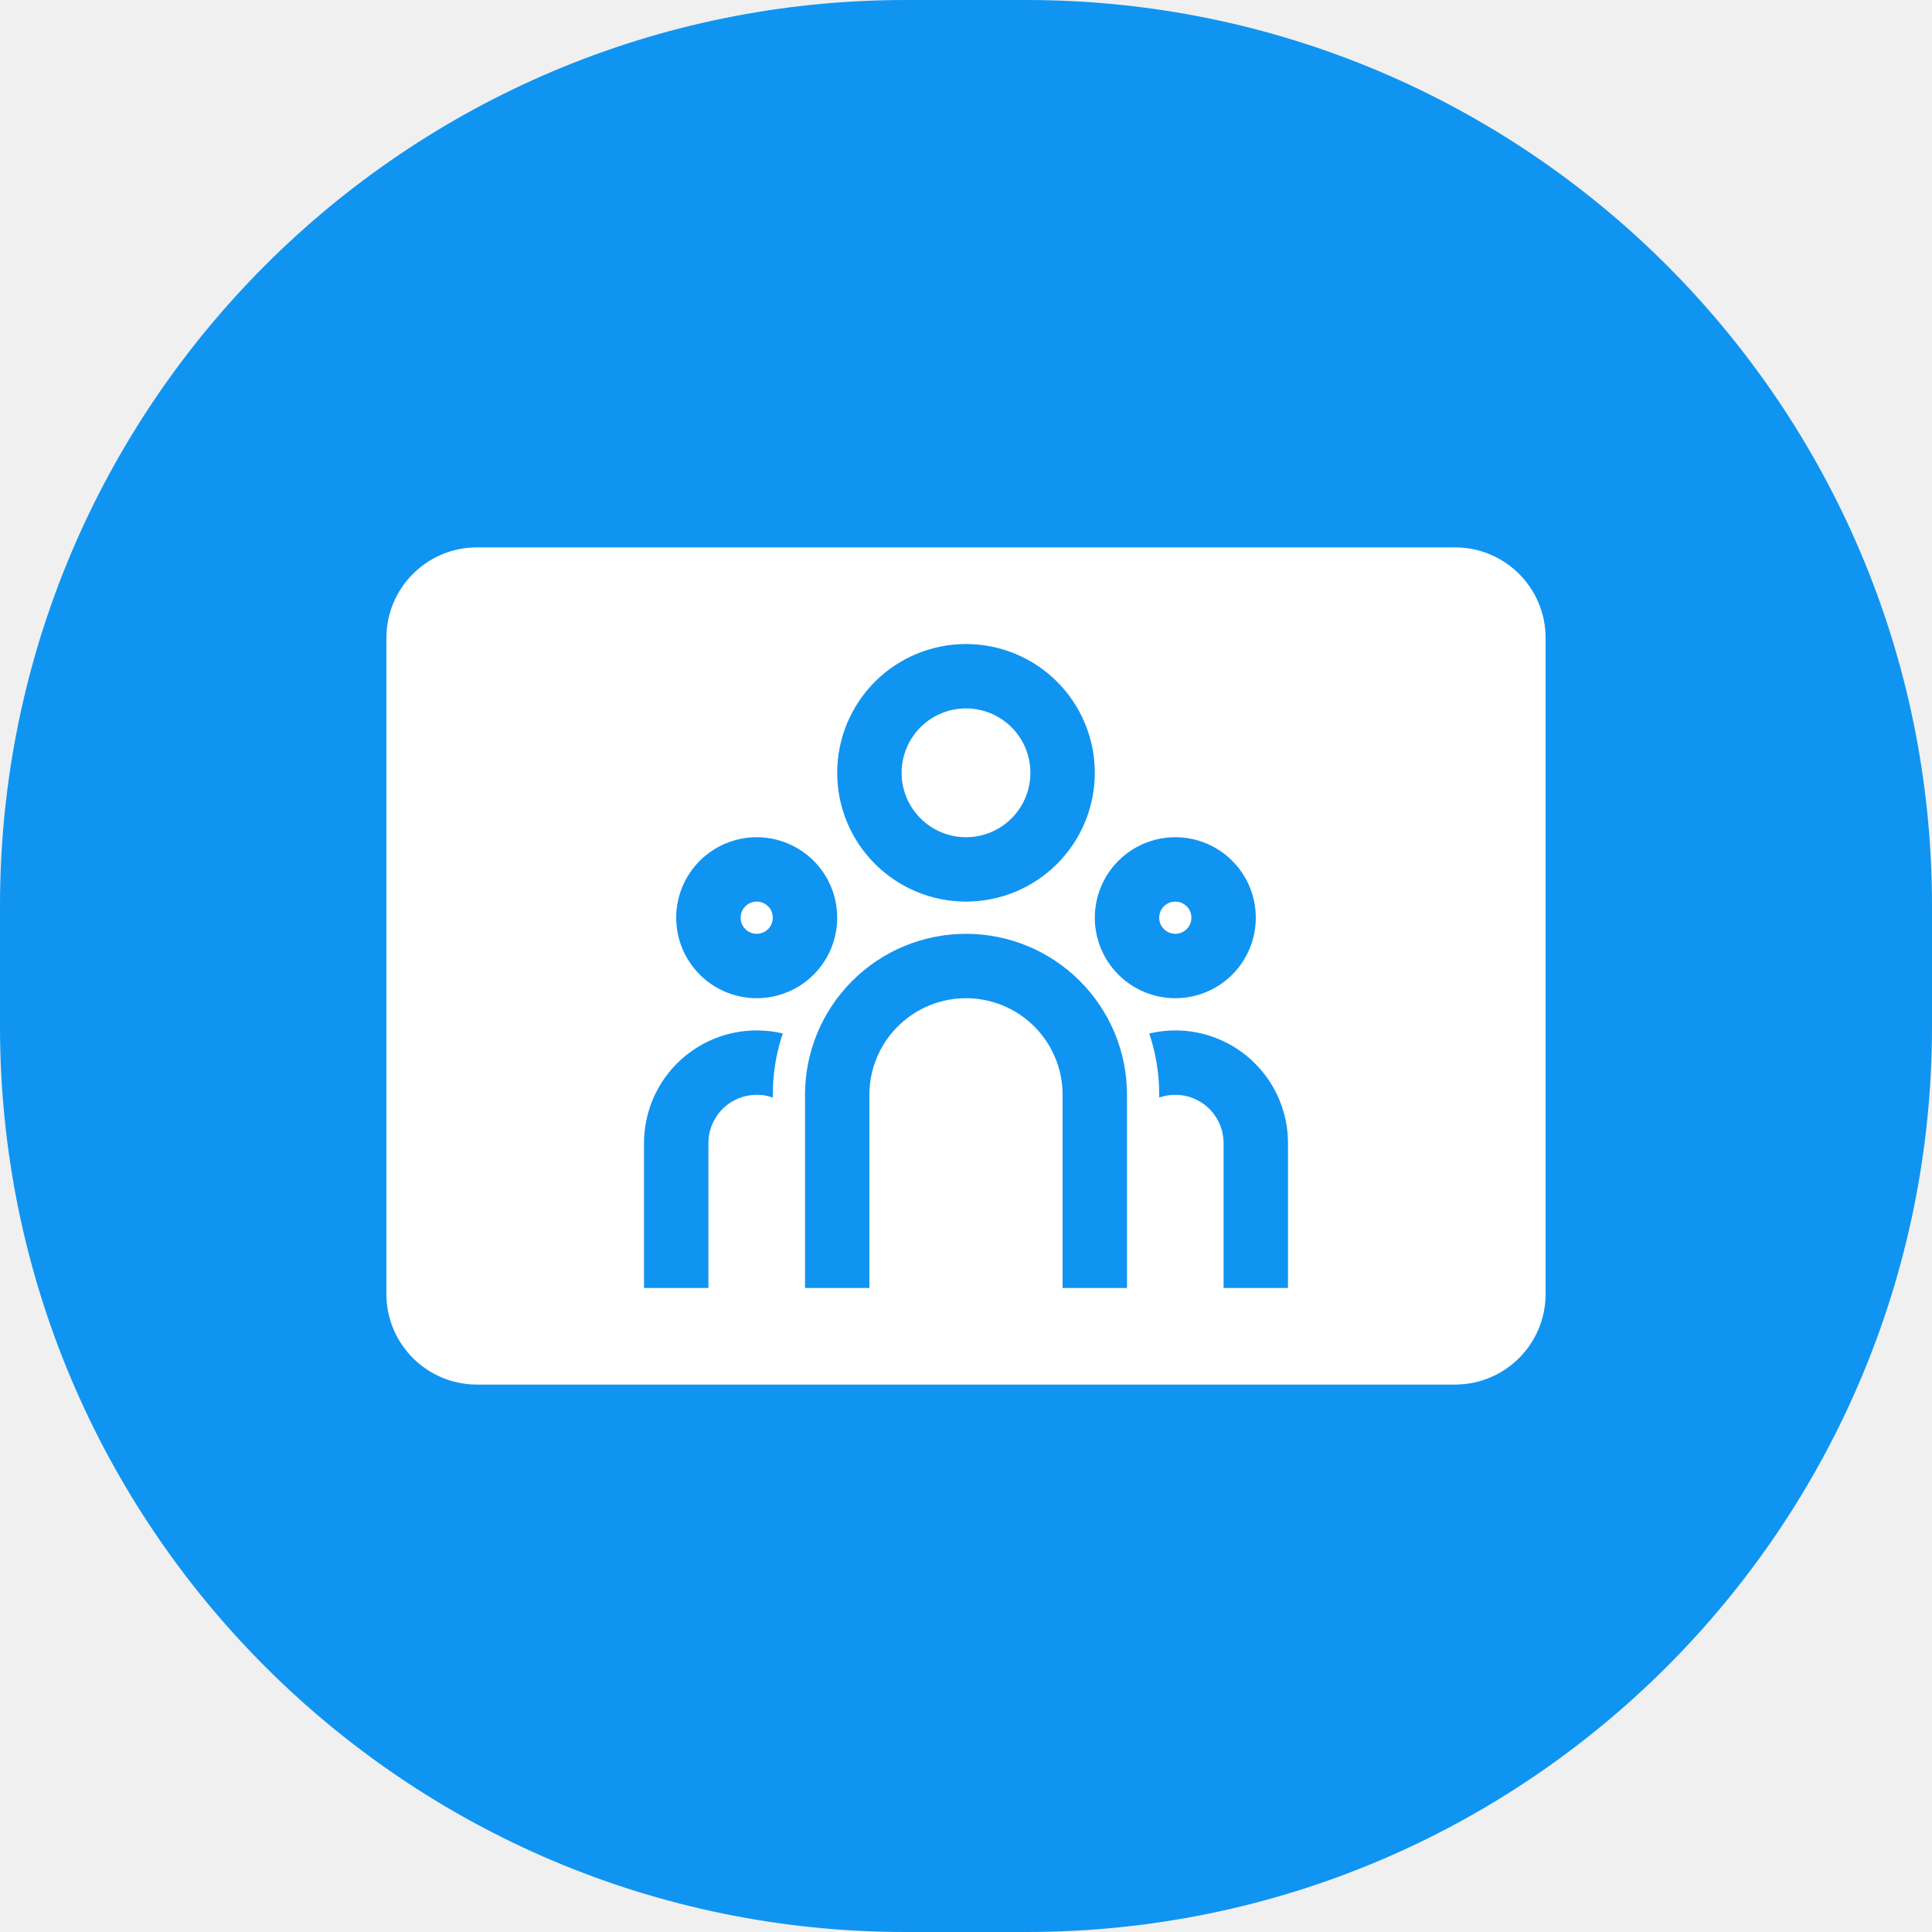
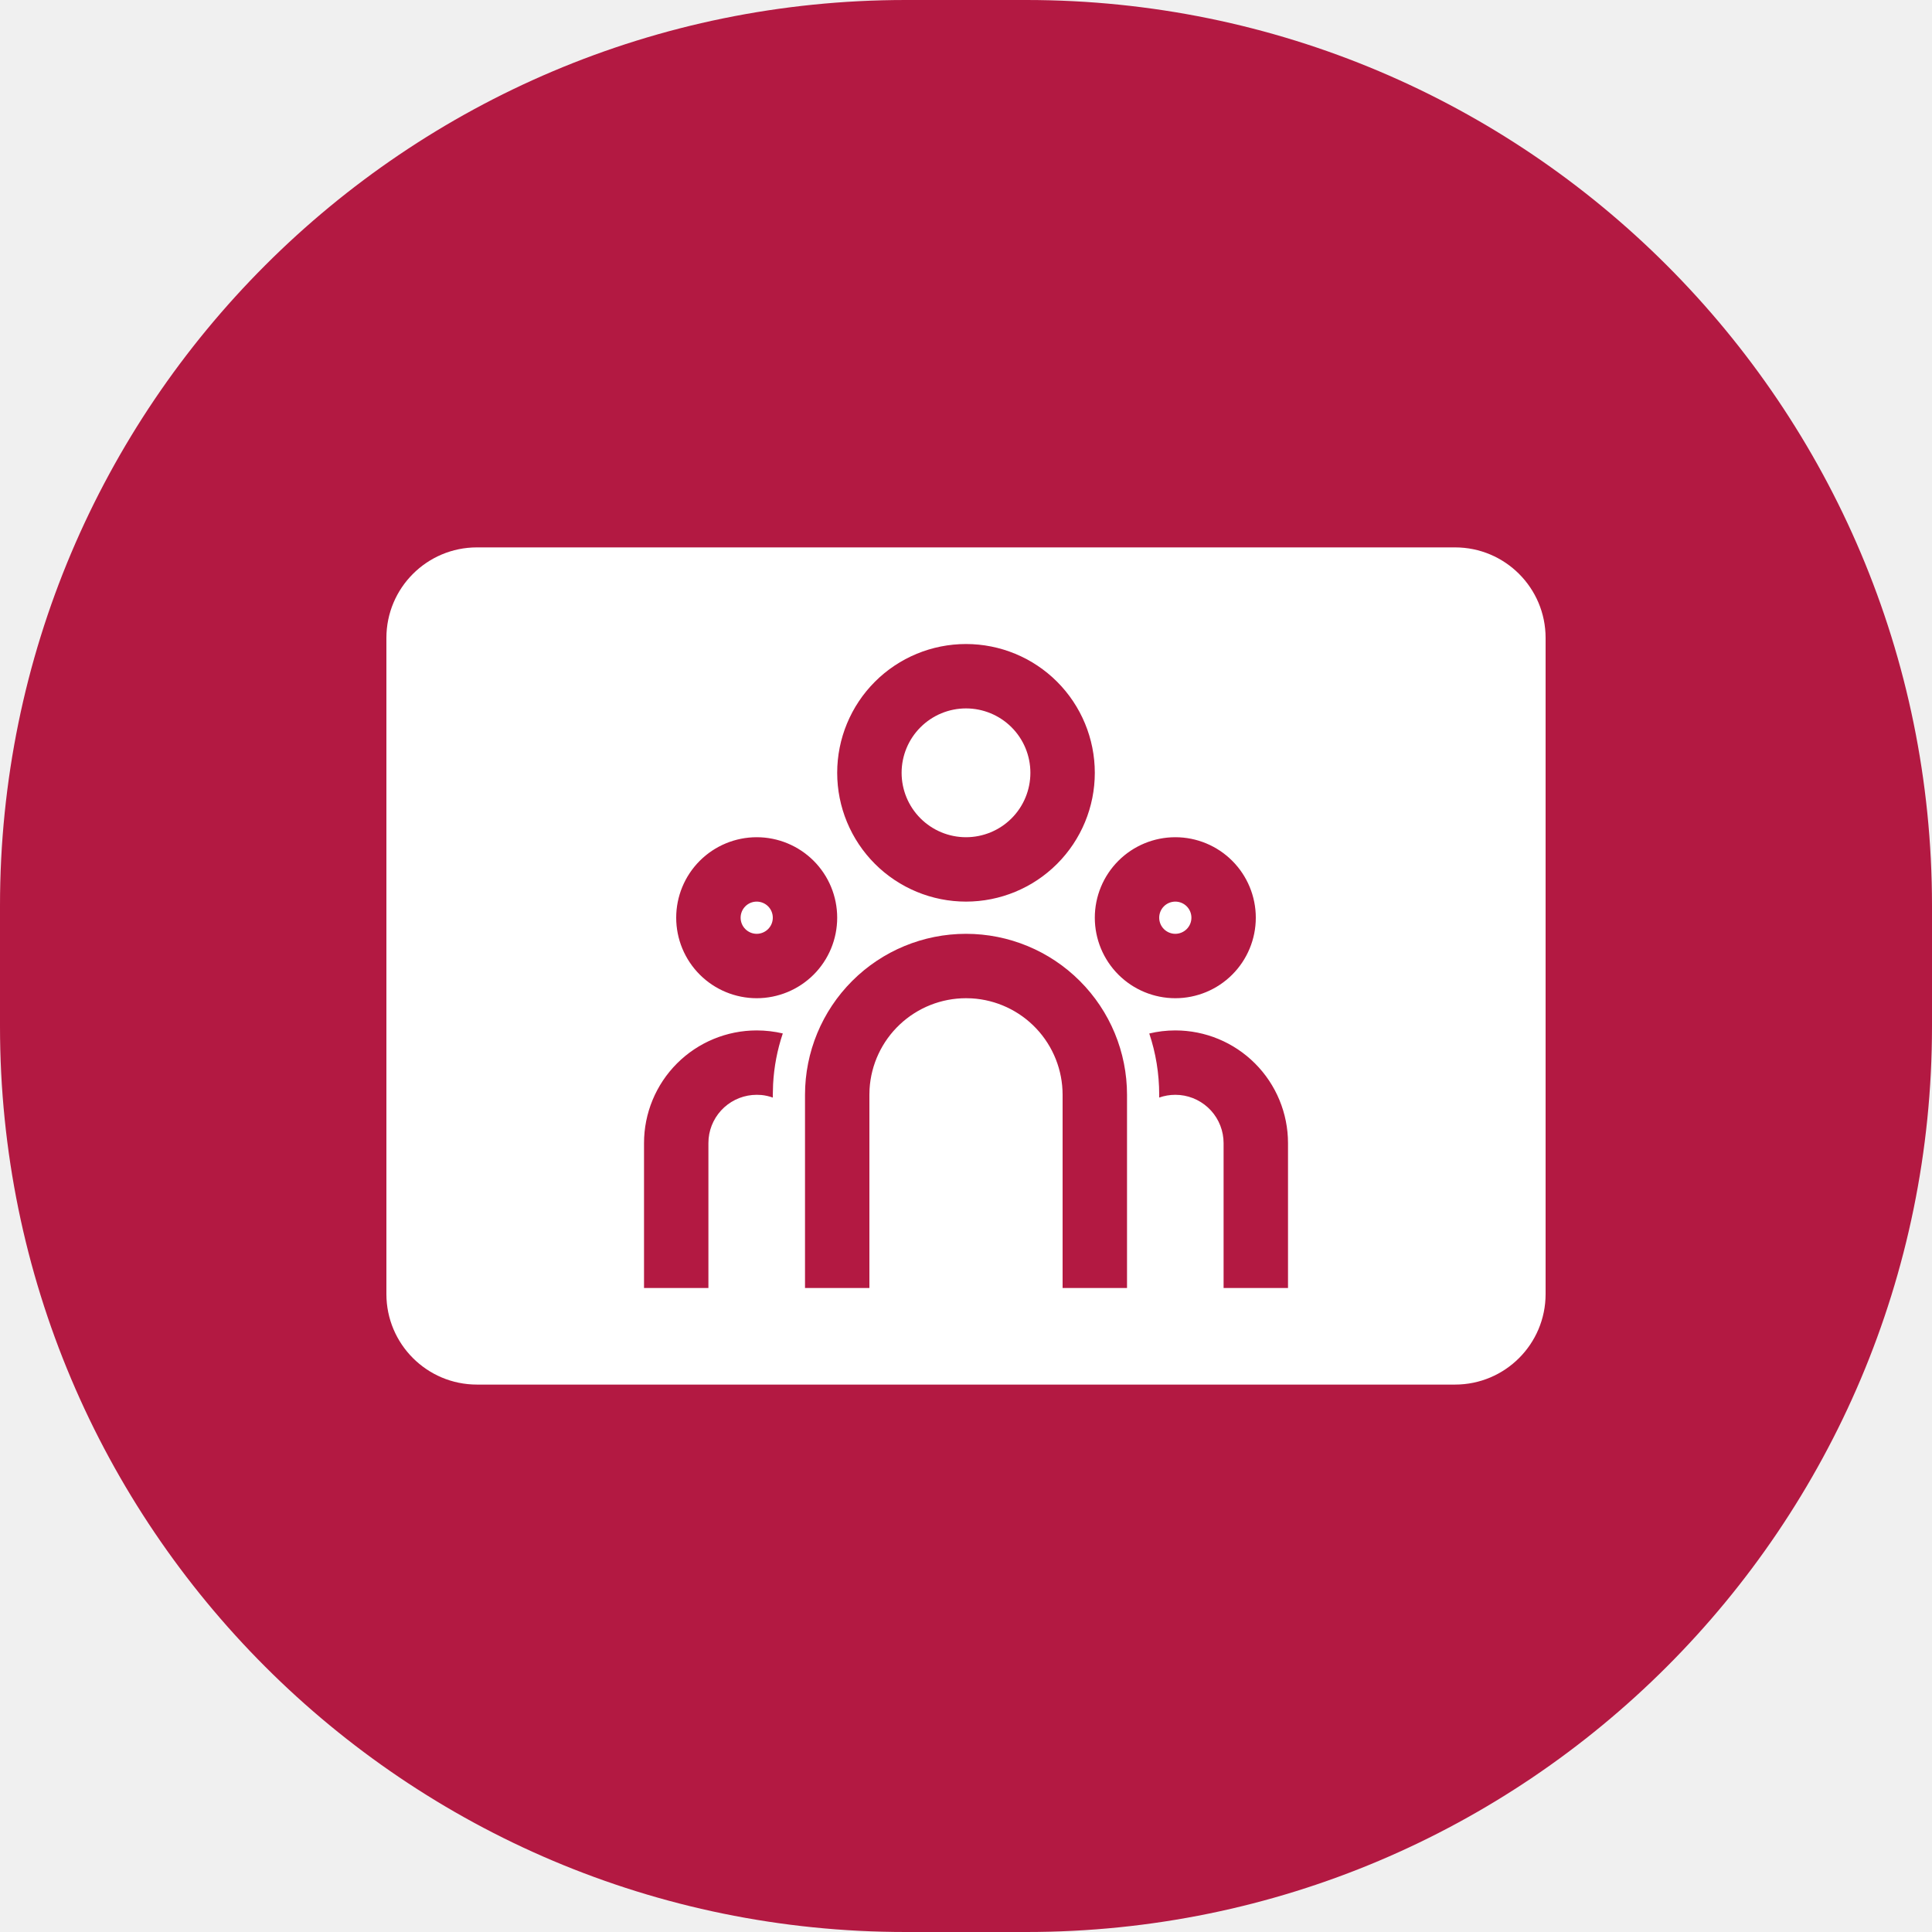
<svg xmlns="http://www.w3.org/2000/svg" width="64" height="64" viewBox="0 0 64 64" fill="none">
-   <rect width="64" height="64" rx="30" fill="#1094F1" />
+   <rect width="64" height="64" rx="30" fill="#B31942" />
  <rect x="12.8" y="18.133" width="38.4" height="27.733" rx="3" fill="white" />
  <g clip-path="url(#clip0_1778_51686)">
-     <path d="M32 30.934C33.415 30.934 34.771 31.495 35.771 32.496C36.772 33.496 37.334 34.852 37.334 36.267V42.667H35.2V36.267C35.2 35.451 34.888 34.665 34.328 34.071C33.769 33.478 33.003 33.12 32.188 33.072L32 33.067C31.184 33.067 30.399 33.379 29.805 33.939C29.211 34.499 28.853 35.264 28.805 36.079L28.8 36.267V42.667H26.667V36.267C26.667 34.852 27.229 33.496 28.229 32.496C29.229 31.495 30.586 30.934 32 30.934ZM25.067 34.134C25.364 34.134 25.654 34.169 25.931 34.234C25.748 34.777 25.64 35.342 25.61 35.914L25.6 36.267V36.359C25.478 36.315 25.35 36.286 25.221 36.273L25.067 36.267C24.669 36.267 24.286 36.415 23.991 36.682C23.697 36.95 23.512 37.317 23.474 37.713L23.467 37.867V42.667H21.334V37.867C21.334 36.877 21.727 35.927 22.427 35.227C23.127 34.527 24.077 34.134 25.067 34.134V34.134ZM38.934 34.134C39.924 34.134 40.873 34.527 41.573 35.227C42.273 35.927 42.667 36.877 42.667 37.867V42.667H40.533V37.867C40.533 37.469 40.385 37.086 40.118 36.791C39.85 36.497 39.483 36.312 39.087 36.274L38.934 36.267C38.747 36.267 38.568 36.299 38.4 36.358V36.267C38.4 35.556 38.285 34.874 38.071 34.236C38.347 34.169 38.636 34.134 38.934 34.134ZM25.067 27.734C25.774 27.734 26.452 28.015 26.953 28.515C27.453 29.015 27.733 29.693 27.733 30.4C27.733 31.108 27.453 31.786 26.953 32.286C26.452 32.786 25.774 33.067 25.067 33.067C24.36 33.067 23.681 32.786 23.181 32.286C22.681 31.786 22.4 31.108 22.4 30.4C22.4 29.693 22.681 29.015 23.181 28.515C23.681 28.015 24.36 27.734 25.067 27.734V27.734ZM38.934 27.734C39.641 27.734 40.319 28.015 40.819 28.515C41.319 29.015 41.6 29.693 41.6 30.4C41.6 31.108 41.319 31.786 40.819 32.286C40.319 32.786 39.641 33.067 38.934 33.067C38.226 33.067 37.548 32.786 37.048 32.286C36.548 31.786 36.267 31.108 36.267 30.4C36.267 29.693 36.548 29.015 37.048 28.515C37.548 28.015 38.226 27.734 38.934 27.734V27.734ZM25.067 29.867C24.925 29.867 24.79 29.923 24.69 30.023C24.59 30.123 24.534 30.259 24.534 30.4C24.534 30.542 24.59 30.677 24.69 30.777C24.79 30.877 24.925 30.934 25.067 30.934C25.208 30.934 25.344 30.877 25.444 30.777C25.544 30.677 25.6 30.542 25.6 30.4C25.6 30.259 25.544 30.123 25.444 30.023C25.344 29.923 25.208 29.867 25.067 29.867ZM38.934 29.867C38.792 29.867 38.656 29.923 38.556 30.023C38.456 30.123 38.4 30.259 38.4 30.4C38.4 30.542 38.456 30.677 38.556 30.777C38.656 30.877 38.792 30.934 38.934 30.934C39.075 30.934 39.211 30.877 39.311 30.777C39.411 30.677 39.467 30.542 39.467 30.4C39.467 30.259 39.411 30.123 39.311 30.023C39.211 29.923 39.075 29.867 38.934 29.867ZM32 21.334C33.132 21.334 34.217 21.783 35.017 22.583C35.817 23.383 36.267 24.469 36.267 25.6C36.267 26.732 35.817 27.817 35.017 28.617C34.217 29.417 33.132 29.867 32 29.867C30.869 29.867 29.783 29.417 28.983 28.617C28.183 27.817 27.733 26.732 27.733 25.6C27.733 24.469 28.183 23.383 28.983 22.583C29.783 21.783 30.869 21.334 32 21.334V21.334ZM32 23.467C31.434 23.467 30.892 23.692 30.492 24.092C30.092 24.492 29.867 25.034 29.867 25.6C29.867 26.166 30.092 26.709 30.492 27.109C30.892 27.509 31.434 27.734 32 27.734C32.566 27.734 33.109 27.509 33.509 27.109C33.909 26.709 34.133 26.166 34.133 25.6C34.133 25.034 33.909 24.492 33.509 24.092C33.109 23.692 32.566 23.467 32 23.467V23.467Z" fill="#1094F1" />
+     <path d="M32 30.934C33.415 30.934 34.771 31.495 35.771 32.496C36.772 33.496 37.334 34.852 37.334 36.267V42.667H35.2V36.267C35.2 35.451 34.888 34.665 34.328 34.071C33.769 33.478 33.003 33.12 32.188 33.072L32 33.067C31.184 33.067 30.399 33.379 29.805 33.939C29.211 34.499 28.853 35.264 28.805 36.079L28.8 36.267V42.667H26.667V36.267C26.667 34.852 27.229 33.496 28.229 32.496C29.229 31.495 30.586 30.934 32 30.934ZM25.067 34.134C25.364 34.134 25.654 34.169 25.931 34.234C25.748 34.777 25.64 35.342 25.61 35.914L25.6 36.267V36.359C25.478 36.315 25.35 36.286 25.221 36.273L25.067 36.267C24.669 36.267 24.286 36.415 23.991 36.682C23.697 36.95 23.512 37.317 23.474 37.713L23.467 37.867V42.667H21.334V37.867C21.334 36.877 21.727 35.927 22.427 35.227C23.127 34.527 24.077 34.134 25.067 34.134V34.134ZM38.934 34.134C39.924 34.134 40.873 34.527 41.573 35.227C42.273 35.927 42.667 36.877 42.667 37.867V42.667H40.533V37.867C40.533 37.469 40.385 37.086 40.118 36.791C39.85 36.497 39.483 36.312 39.087 36.274L38.934 36.267C38.747 36.267 38.568 36.299 38.4 36.358V36.267C38.4 35.556 38.285 34.874 38.071 34.236C38.347 34.169 38.636 34.134 38.934 34.134ZM25.067 27.734C25.774 27.734 26.452 28.015 26.953 28.515C27.453 29.015 27.733 29.693 27.733 30.4C27.733 31.108 27.453 31.786 26.953 32.286C26.452 32.786 25.774 33.067 25.067 33.067C24.36 33.067 23.681 32.786 23.181 32.286C22.681 31.786 22.4 31.108 22.4 30.4C22.4 29.693 22.681 29.015 23.181 28.515C23.681 28.015 24.36 27.734 25.067 27.734V27.734ZM38.934 27.734C39.641 27.734 40.319 28.015 40.819 28.515C41.319 29.015 41.6 29.693 41.6 30.4C41.6 31.108 41.319 31.786 40.819 32.286C40.319 32.786 39.641 33.067 38.934 33.067C38.226 33.067 37.548 32.786 37.048 32.286C36.548 31.786 36.267 31.108 36.267 30.4C36.267 29.693 36.548 29.015 37.048 28.515C37.548 28.015 38.226 27.734 38.934 27.734V27.734ZM25.067 29.867C24.925 29.867 24.79 29.923 24.69 30.023C24.59 30.123 24.534 30.259 24.534 30.4C24.534 30.542 24.59 30.677 24.69 30.777C24.79 30.877 24.925 30.934 25.067 30.934C25.208 30.934 25.344 30.877 25.444 30.777C25.544 30.677 25.6 30.542 25.6 30.4C25.6 30.259 25.544 30.123 25.444 30.023C25.344 29.923 25.208 29.867 25.067 29.867ZM38.934 29.867C38.792 29.867 38.656 29.923 38.556 30.023C38.456 30.123 38.4 30.259 38.4 30.4C38.4 30.542 38.456 30.677 38.556 30.777C38.656 30.877 38.792 30.934 38.934 30.934C39.075 30.934 39.211 30.877 39.311 30.777C39.411 30.677 39.467 30.542 39.467 30.4C39.467 30.259 39.411 30.123 39.311 30.023C39.211 29.923 39.075 29.867 38.934 29.867ZM32 21.334C33.132 21.334 34.217 21.783 35.017 22.583C35.817 23.383 36.267 24.469 36.267 25.6C36.267 26.732 35.817 27.817 35.017 28.617C34.217 29.417 33.132 29.867 32 29.867C30.869 29.867 29.783 29.417 28.983 28.617C28.183 27.817 27.733 26.732 27.733 25.6C27.733 24.469 28.183 23.383 28.983 22.583C29.783 21.783 30.869 21.334 32 21.334V21.334ZM32 23.467C31.434 23.467 30.892 23.692 30.492 24.092C30.092 24.492 29.867 25.034 29.867 25.6C29.867 26.166 30.092 26.709 30.492 27.109C30.892 27.509 31.434 27.734 32 27.734C32.566 27.734 33.109 27.509 33.509 27.109C33.909 26.709 34.133 26.166 34.133 25.6C34.133 25.034 33.909 24.492 33.509 24.092C33.109 23.692 32.566 23.467 32 23.467V23.467Z" fill="#B31942" />
  </g>
  <defs>
    <clipPath id="clip0_1778_51686">
      <rect width="25.6" height="25.6" fill="white" transform="translate(19.2002 19.2002)" />
    </clipPath>
  </defs>
</svg>
